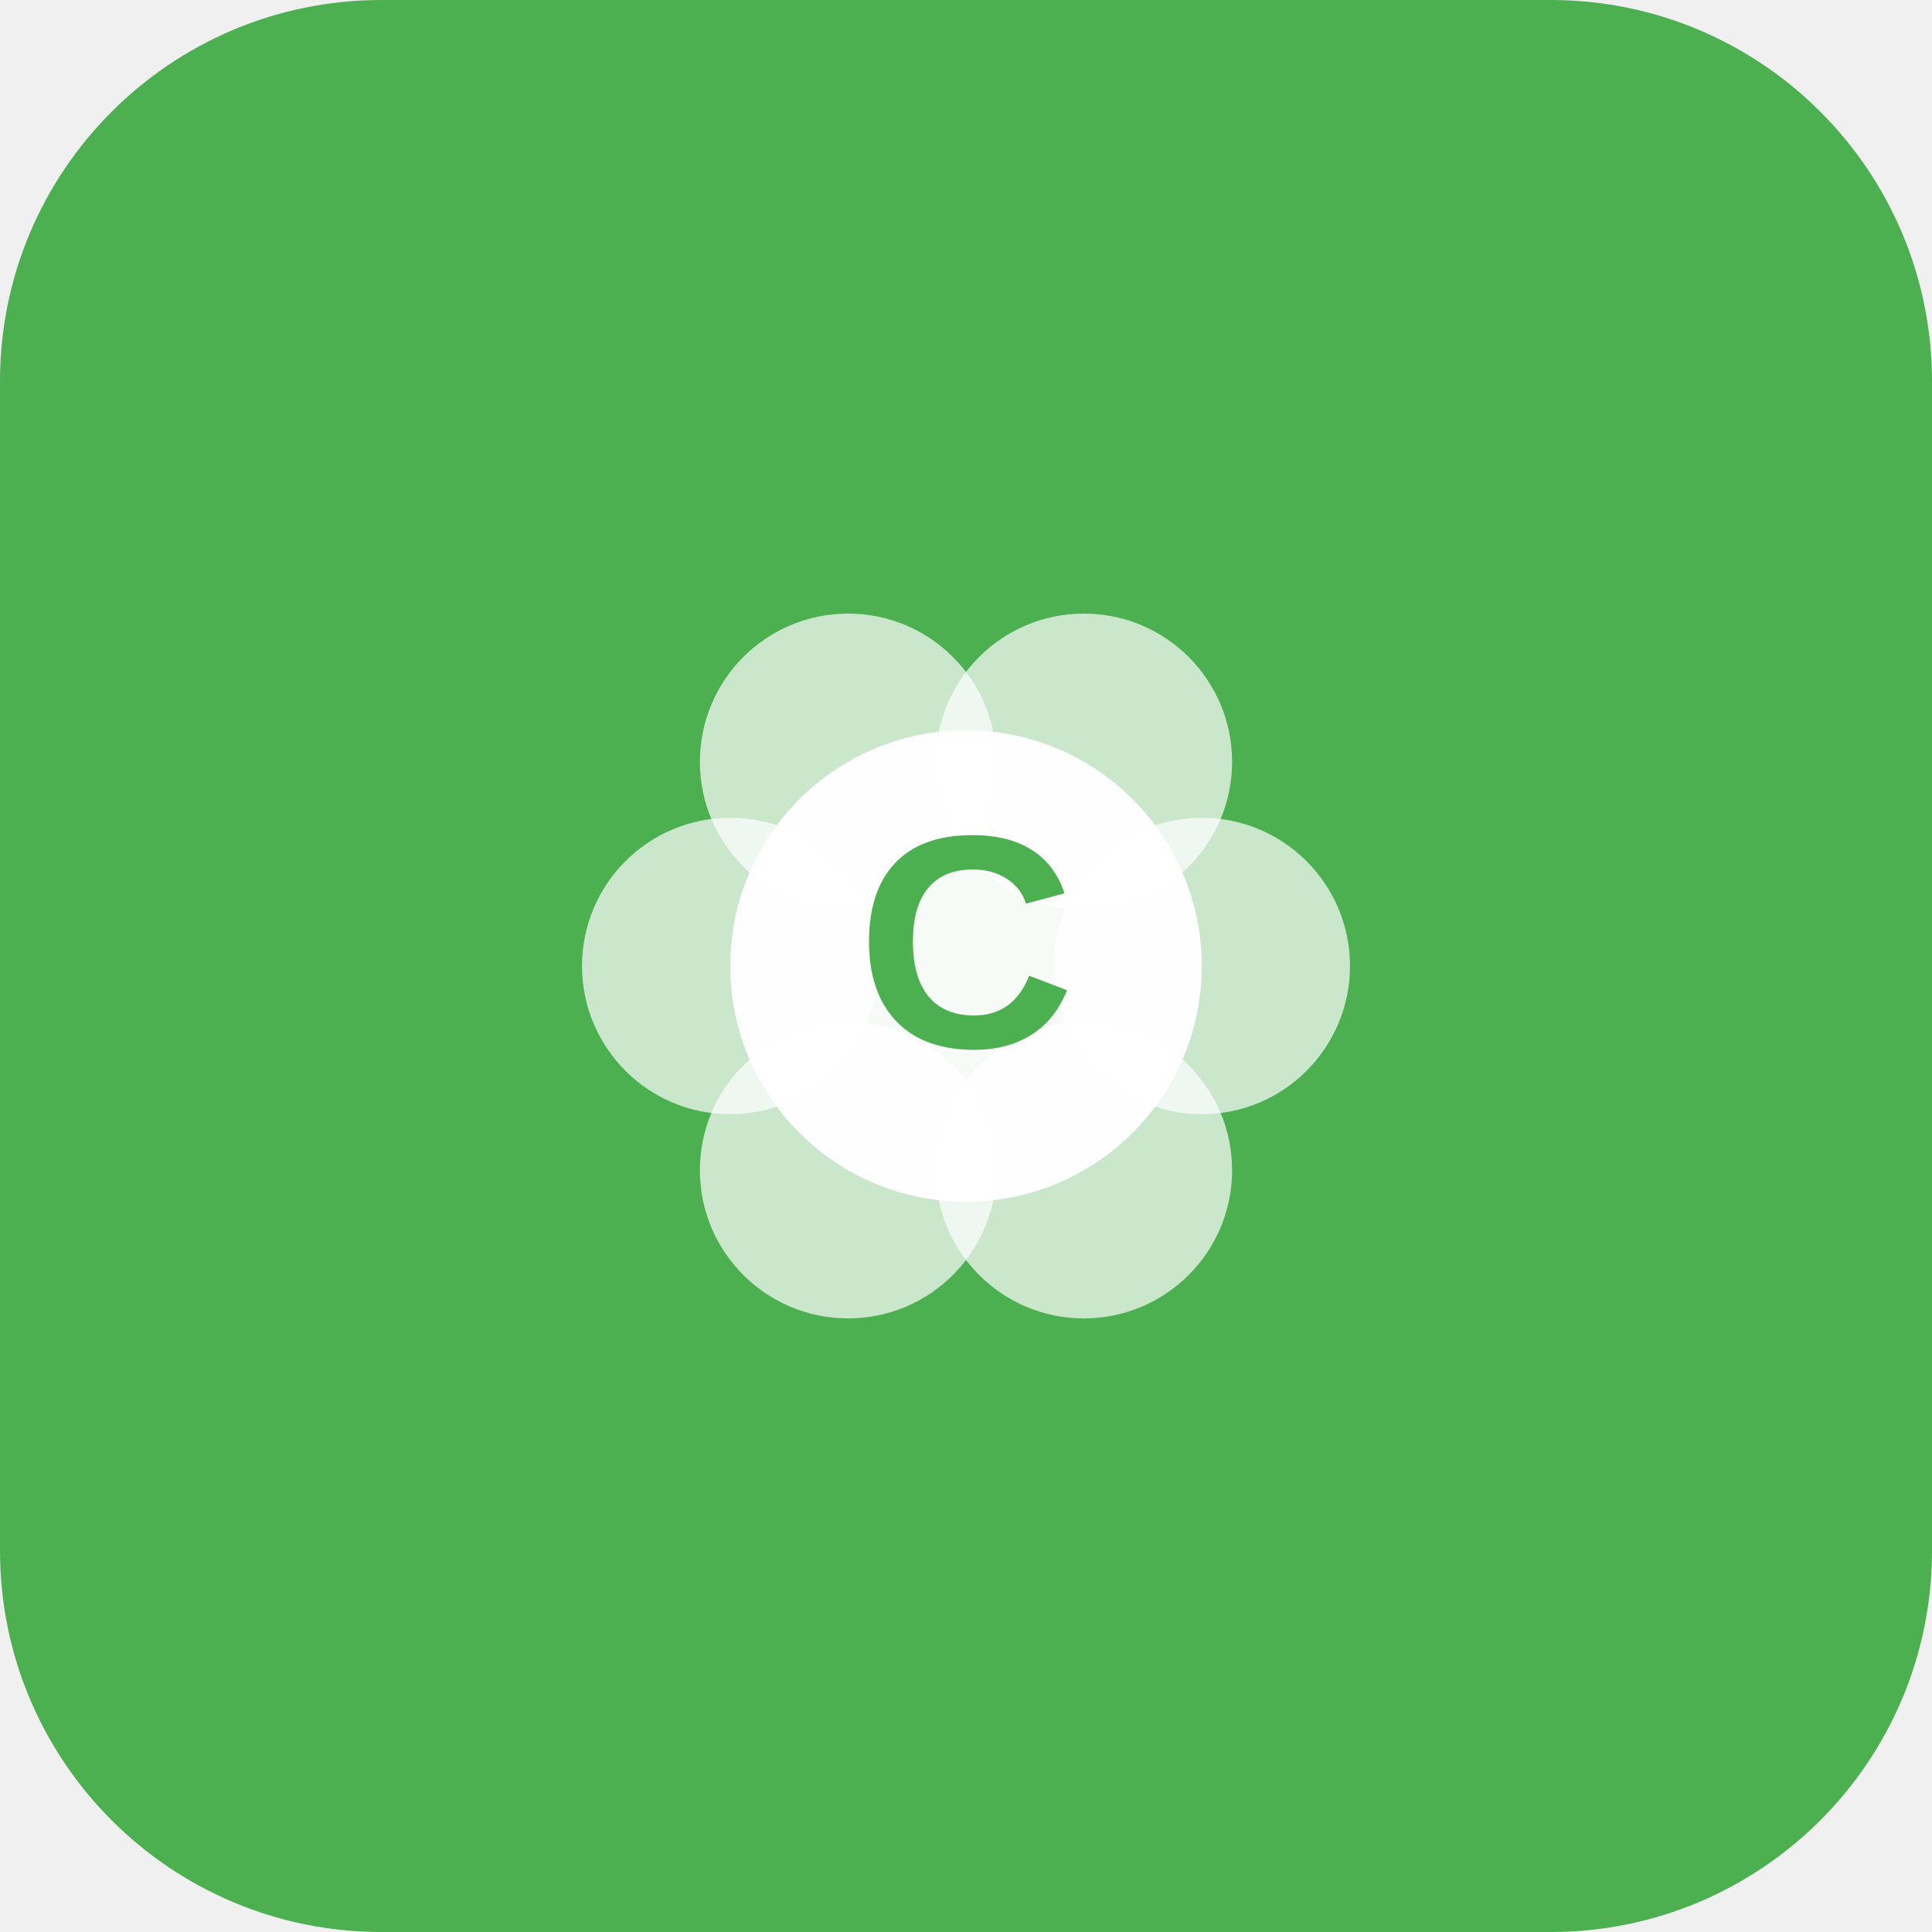
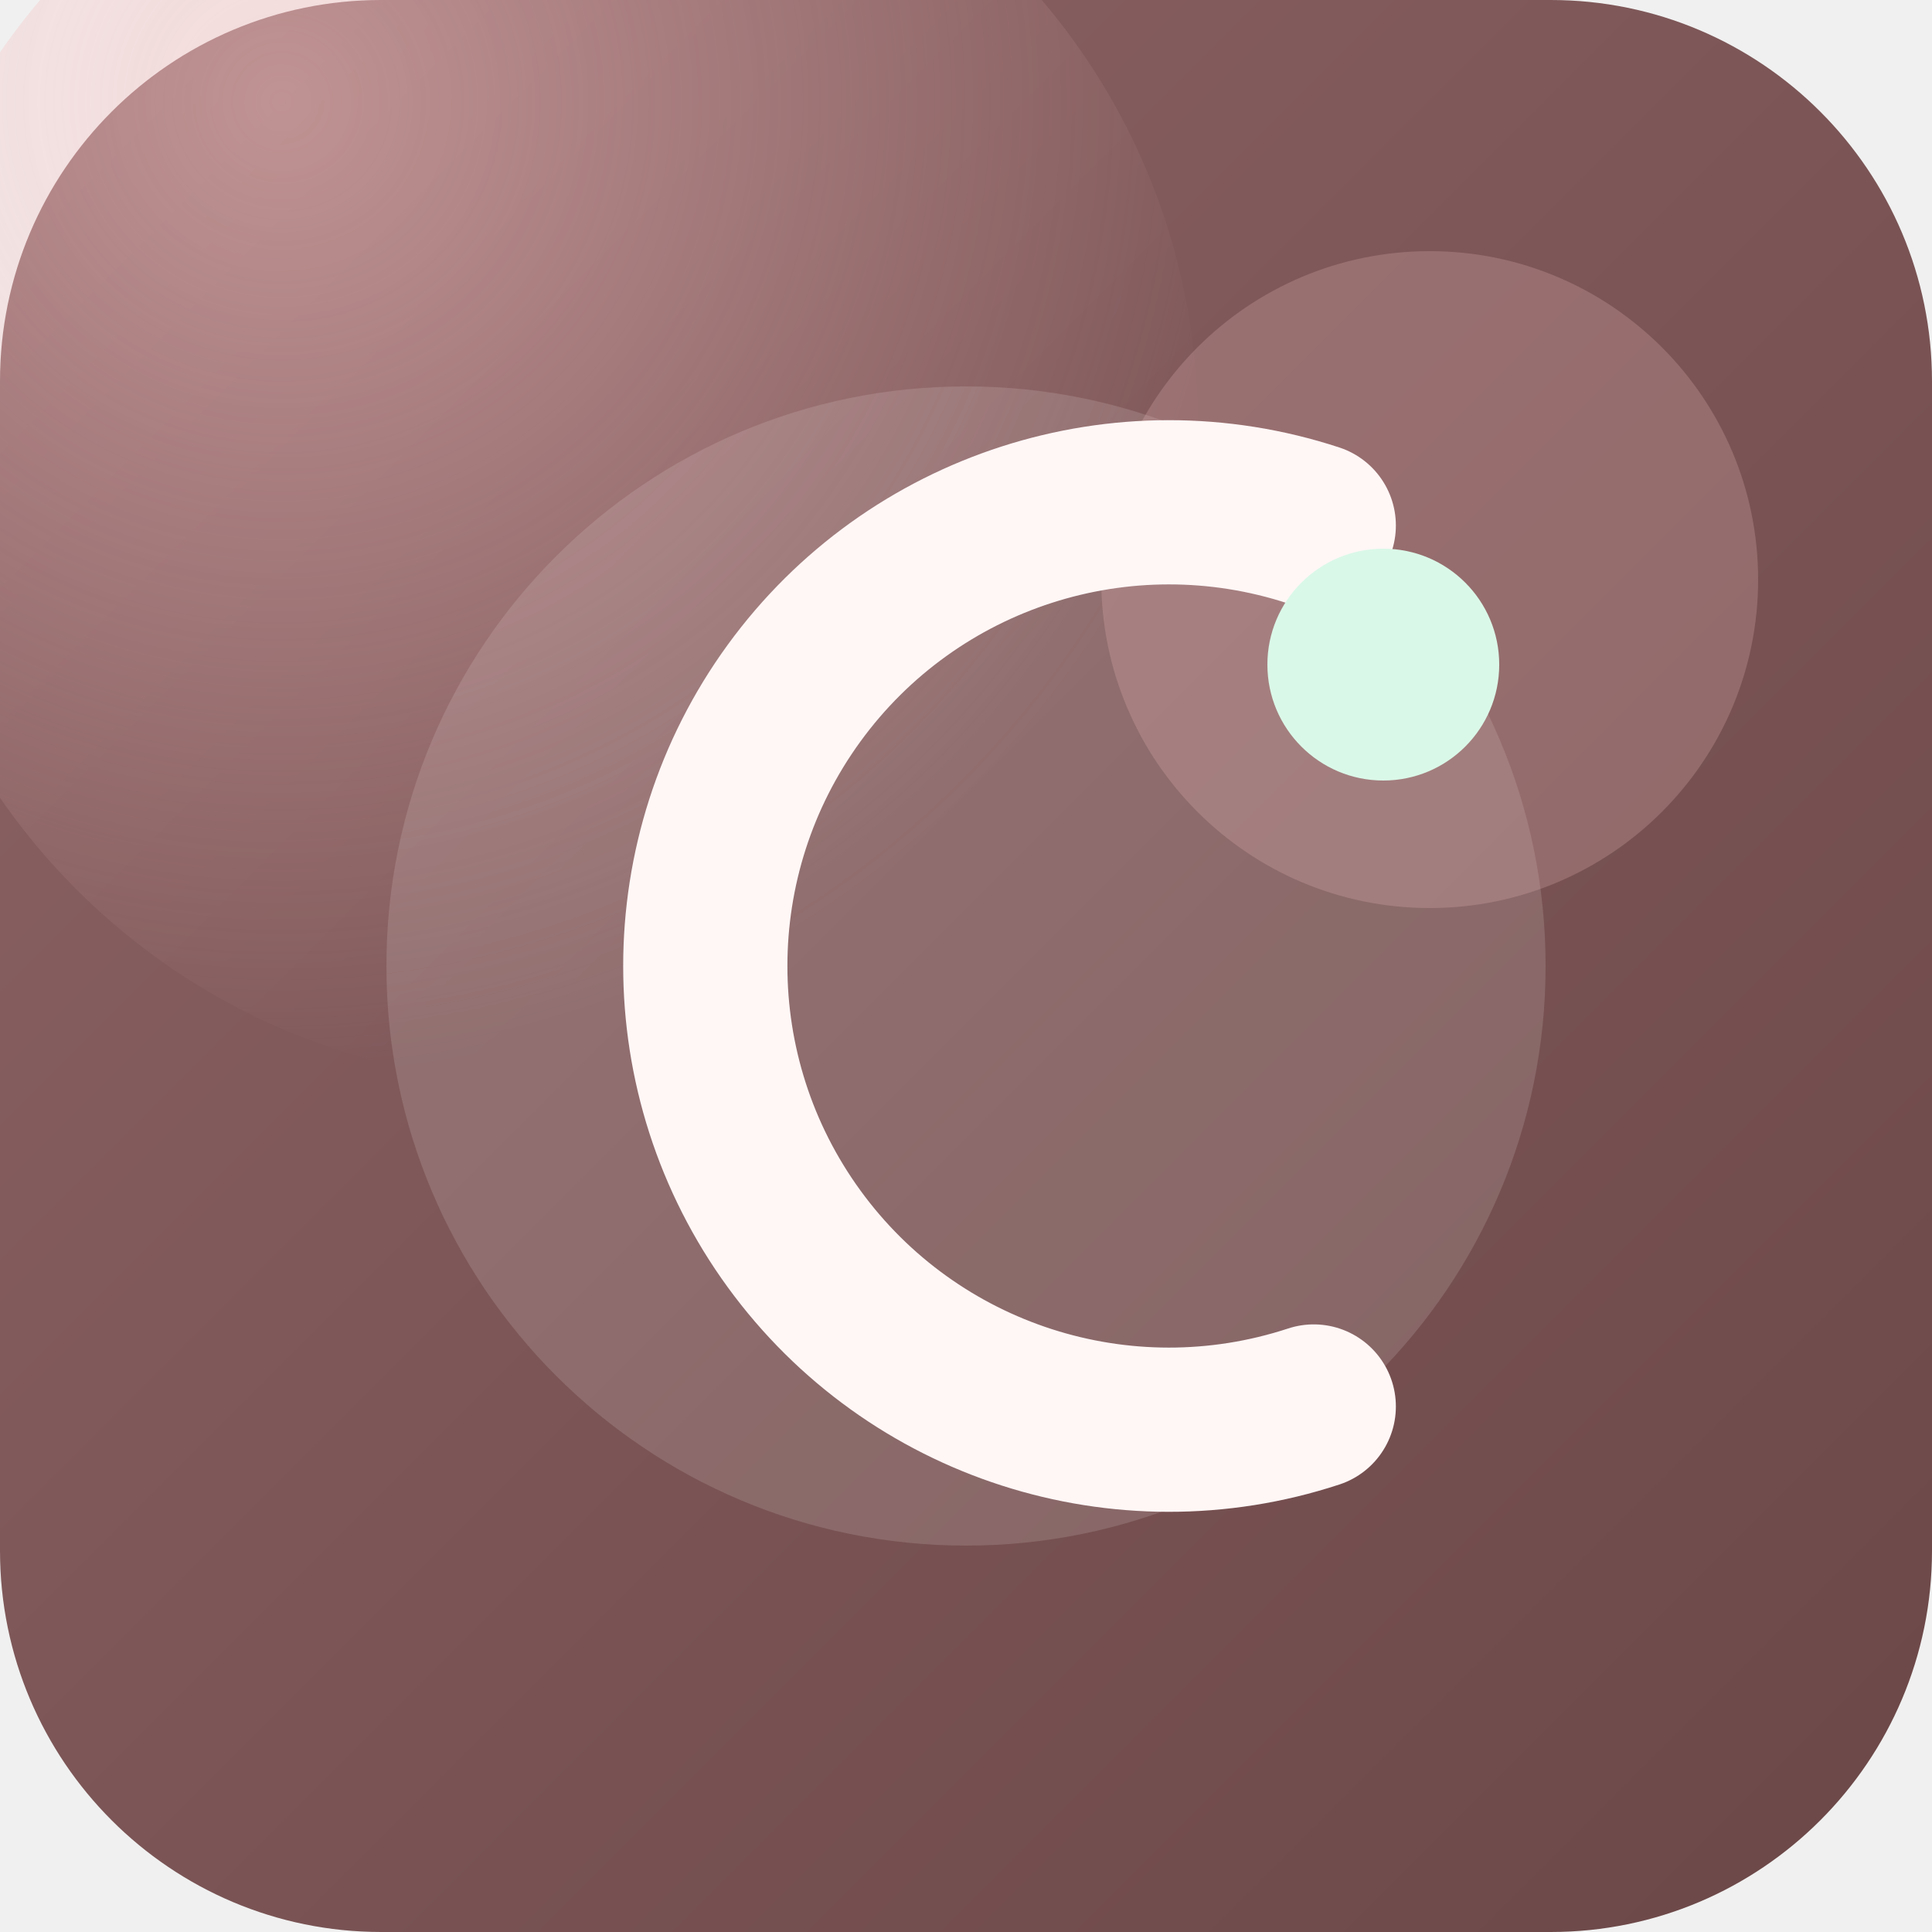
<svg xmlns="http://www.w3.org/2000/svg" width="152" height="152" viewBox="0 0 152 152">
-   <rect width="152" height="152" rx="30" fill="#4CAF50" />
-   <circle cx="76" cy="76" r="18.55" fill="white" opacity="0.95" />
-   <circle cx="94.55" cy="76" r="11.66" fill="white" opacity="0.7" />
-   <circle cx="85.275" cy="92.065" r="11.66" fill="white" opacity="0.7" />
-   <circle cx="66.725" cy="92.065" r="11.66" fill="white" opacity="0.7" />
-   <circle cx="57.45" cy="76" r="11.66" fill="white" opacity="0.7" />
-   <circle cx="66.725" cy="59.935" r="11.66" fill="white" opacity="0.7" />
-   <circle cx="85.275" cy="59.935" r="11.66" fill="white" opacity="0.7" />
-   <text x="76" y="82.36" text-anchor="middle" font-family="Arial,sans-serif" font-size="23.85" font-weight="bold" fill="#4CAF50">C</text>
+   <defs>
+     <linearGradient id="bg" x1="0%" y1="0%" x2="100%" y2="100%">
+       <stop offset="0%" stop-color="#8d6466" />
+       <stop offset="100%" stop-color="#6b4747" />
+     </linearGradient>
+     <radialGradient id="glow" cx="30%" cy="25%" r="75%">
+       <stop offset="0%" stop-color="#f7c5c5" stop-opacity="0.9" />
+       <stop offset="100%" stop-color="#f7c5c5" stop-opacity="0" />
+     </radialGradient>
+   </defs>
+   <rect width="152" height="152" rx="30" fill="url(#bg)" />
+   <circle cx="42.56" cy="33.44" r="51.68" fill="url(#glow)" opacity="0.55" />
+   <circle cx="76" cy="76" r="45.6" fill="#fff7f6" opacity="0.14" />
+   <circle cx="112.48" cy="45.6" r="25.84" fill="#f7c5c5" opacity="0.22" />
+   <path d="M 103.36 41.344            A 36.48 36.48 0 1 0 103.36 110.656" fill="none" stroke="#fff7f6" stroke-width="12.92" stroke-linecap="round" />
+   <circle cx="108.832" cy="52.288" r="9.12" fill="#daf8e8" />
</svg>
